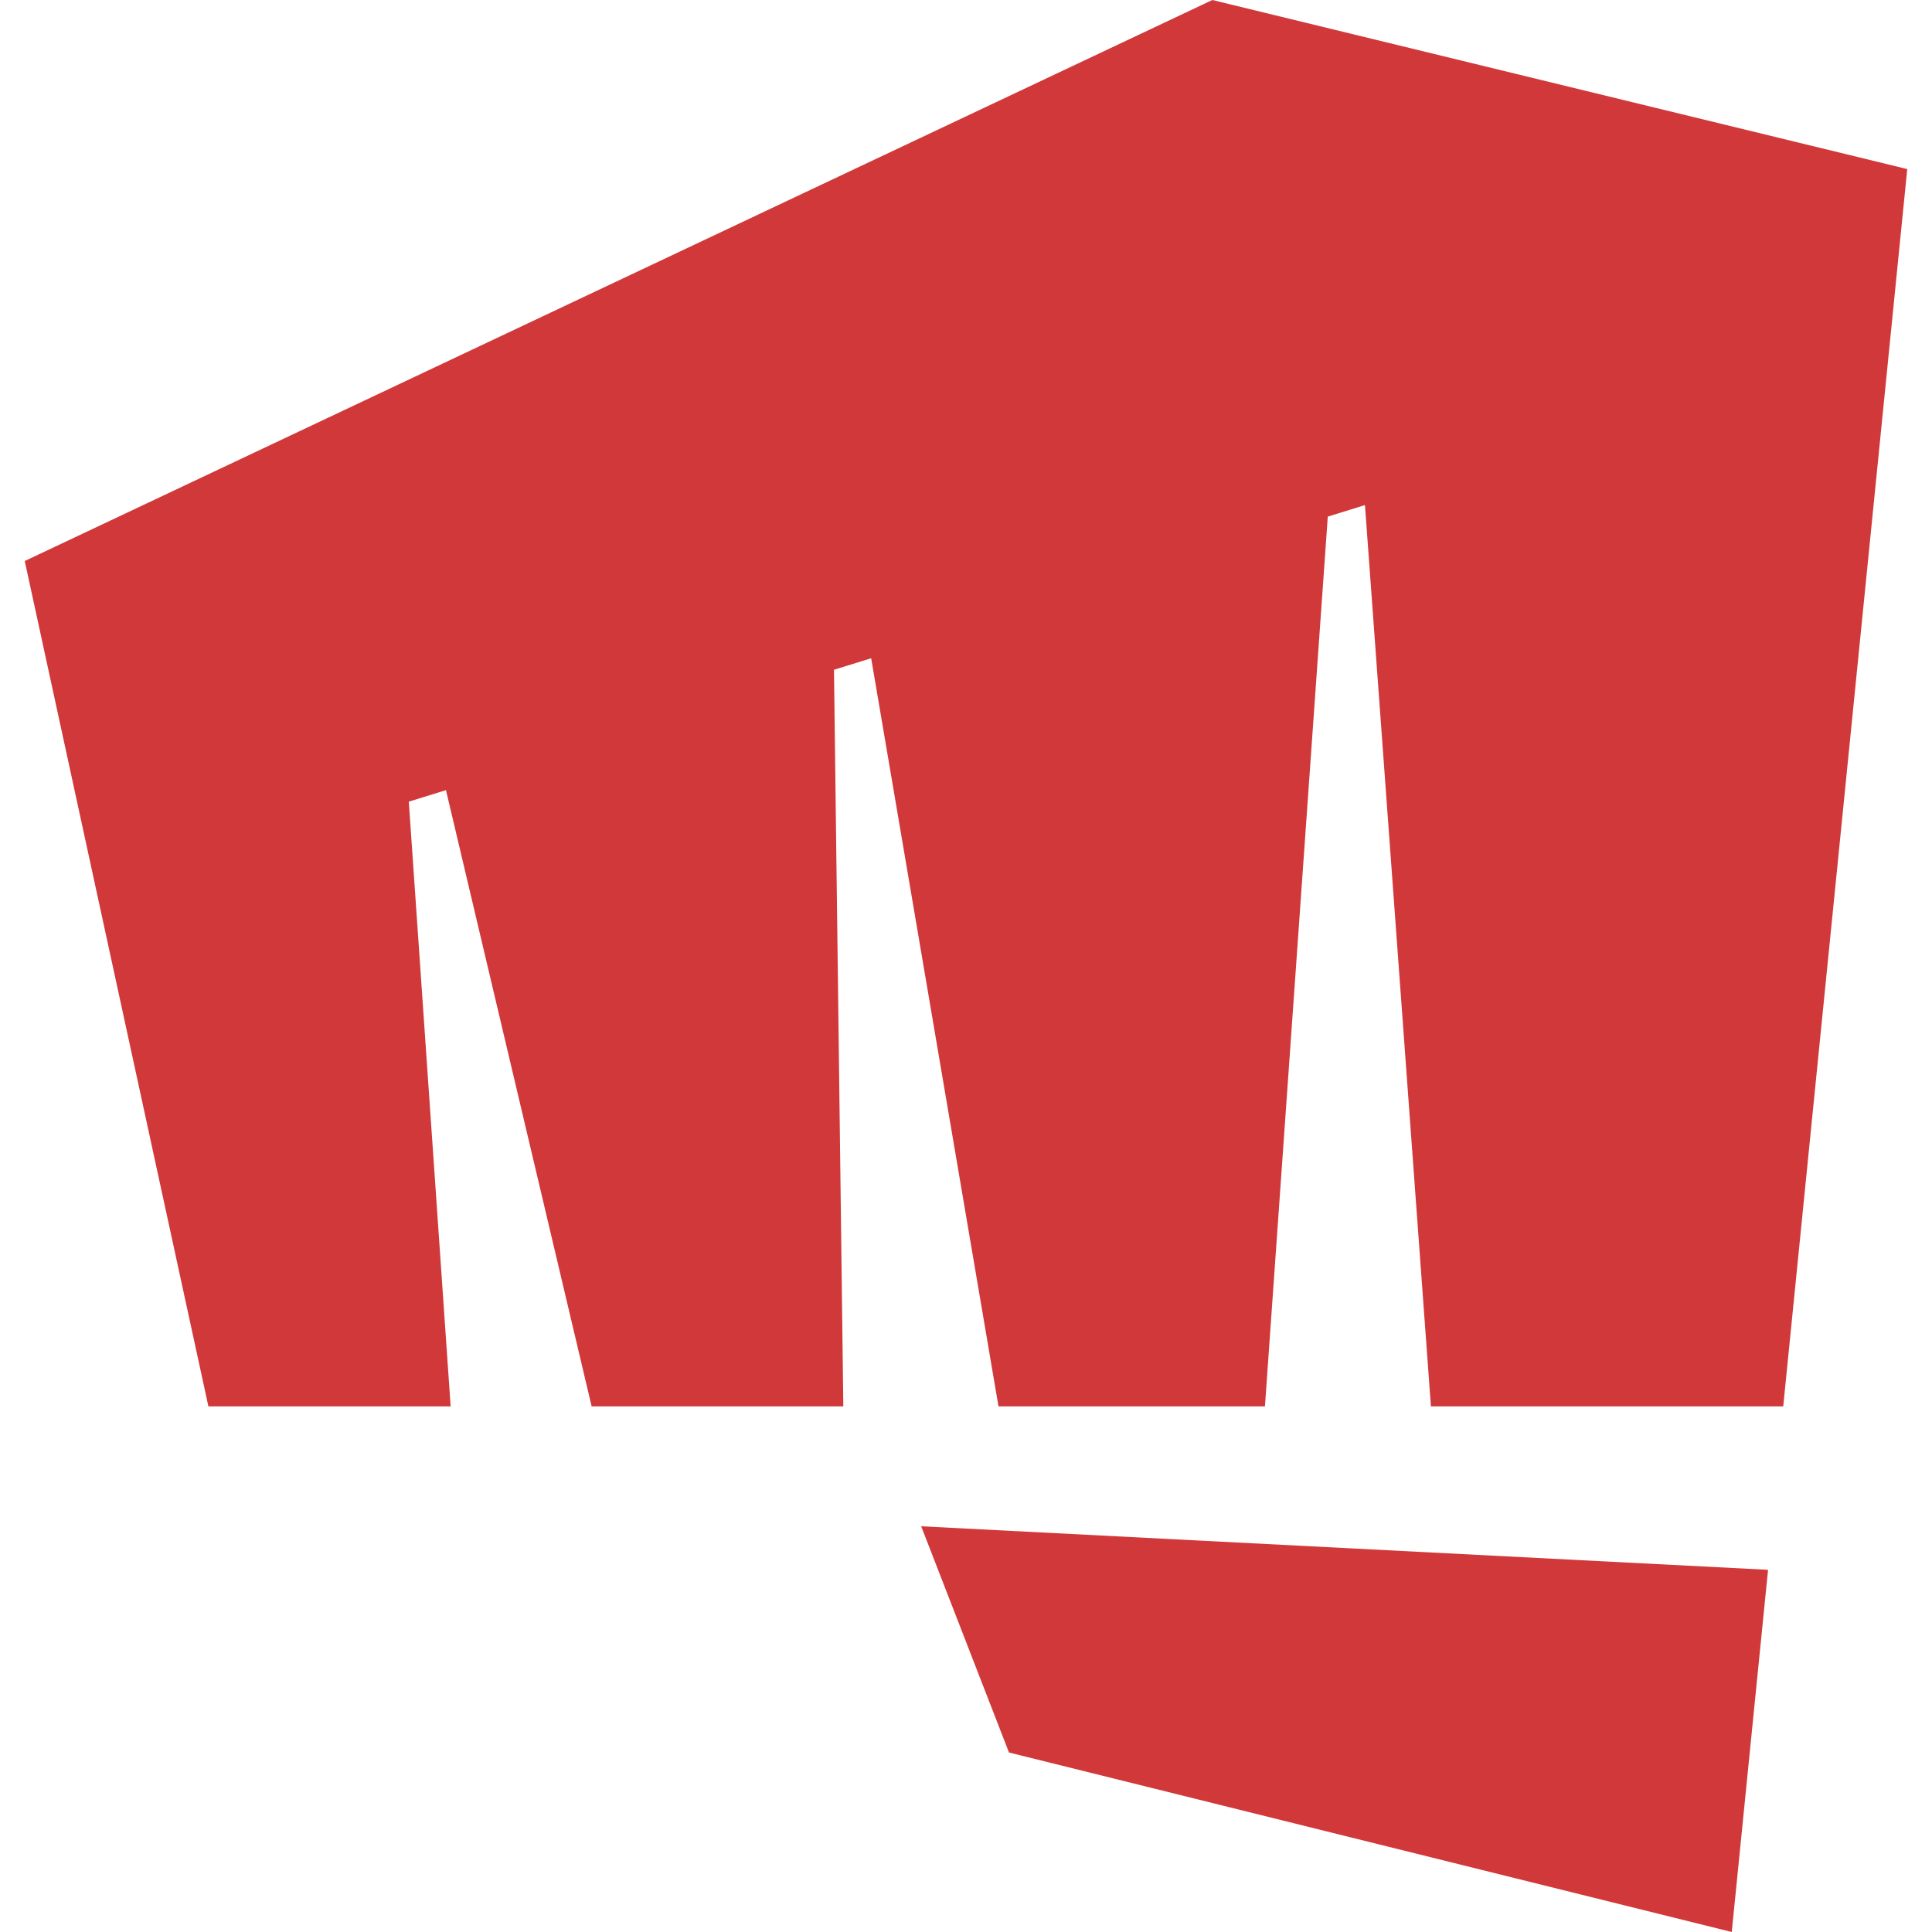
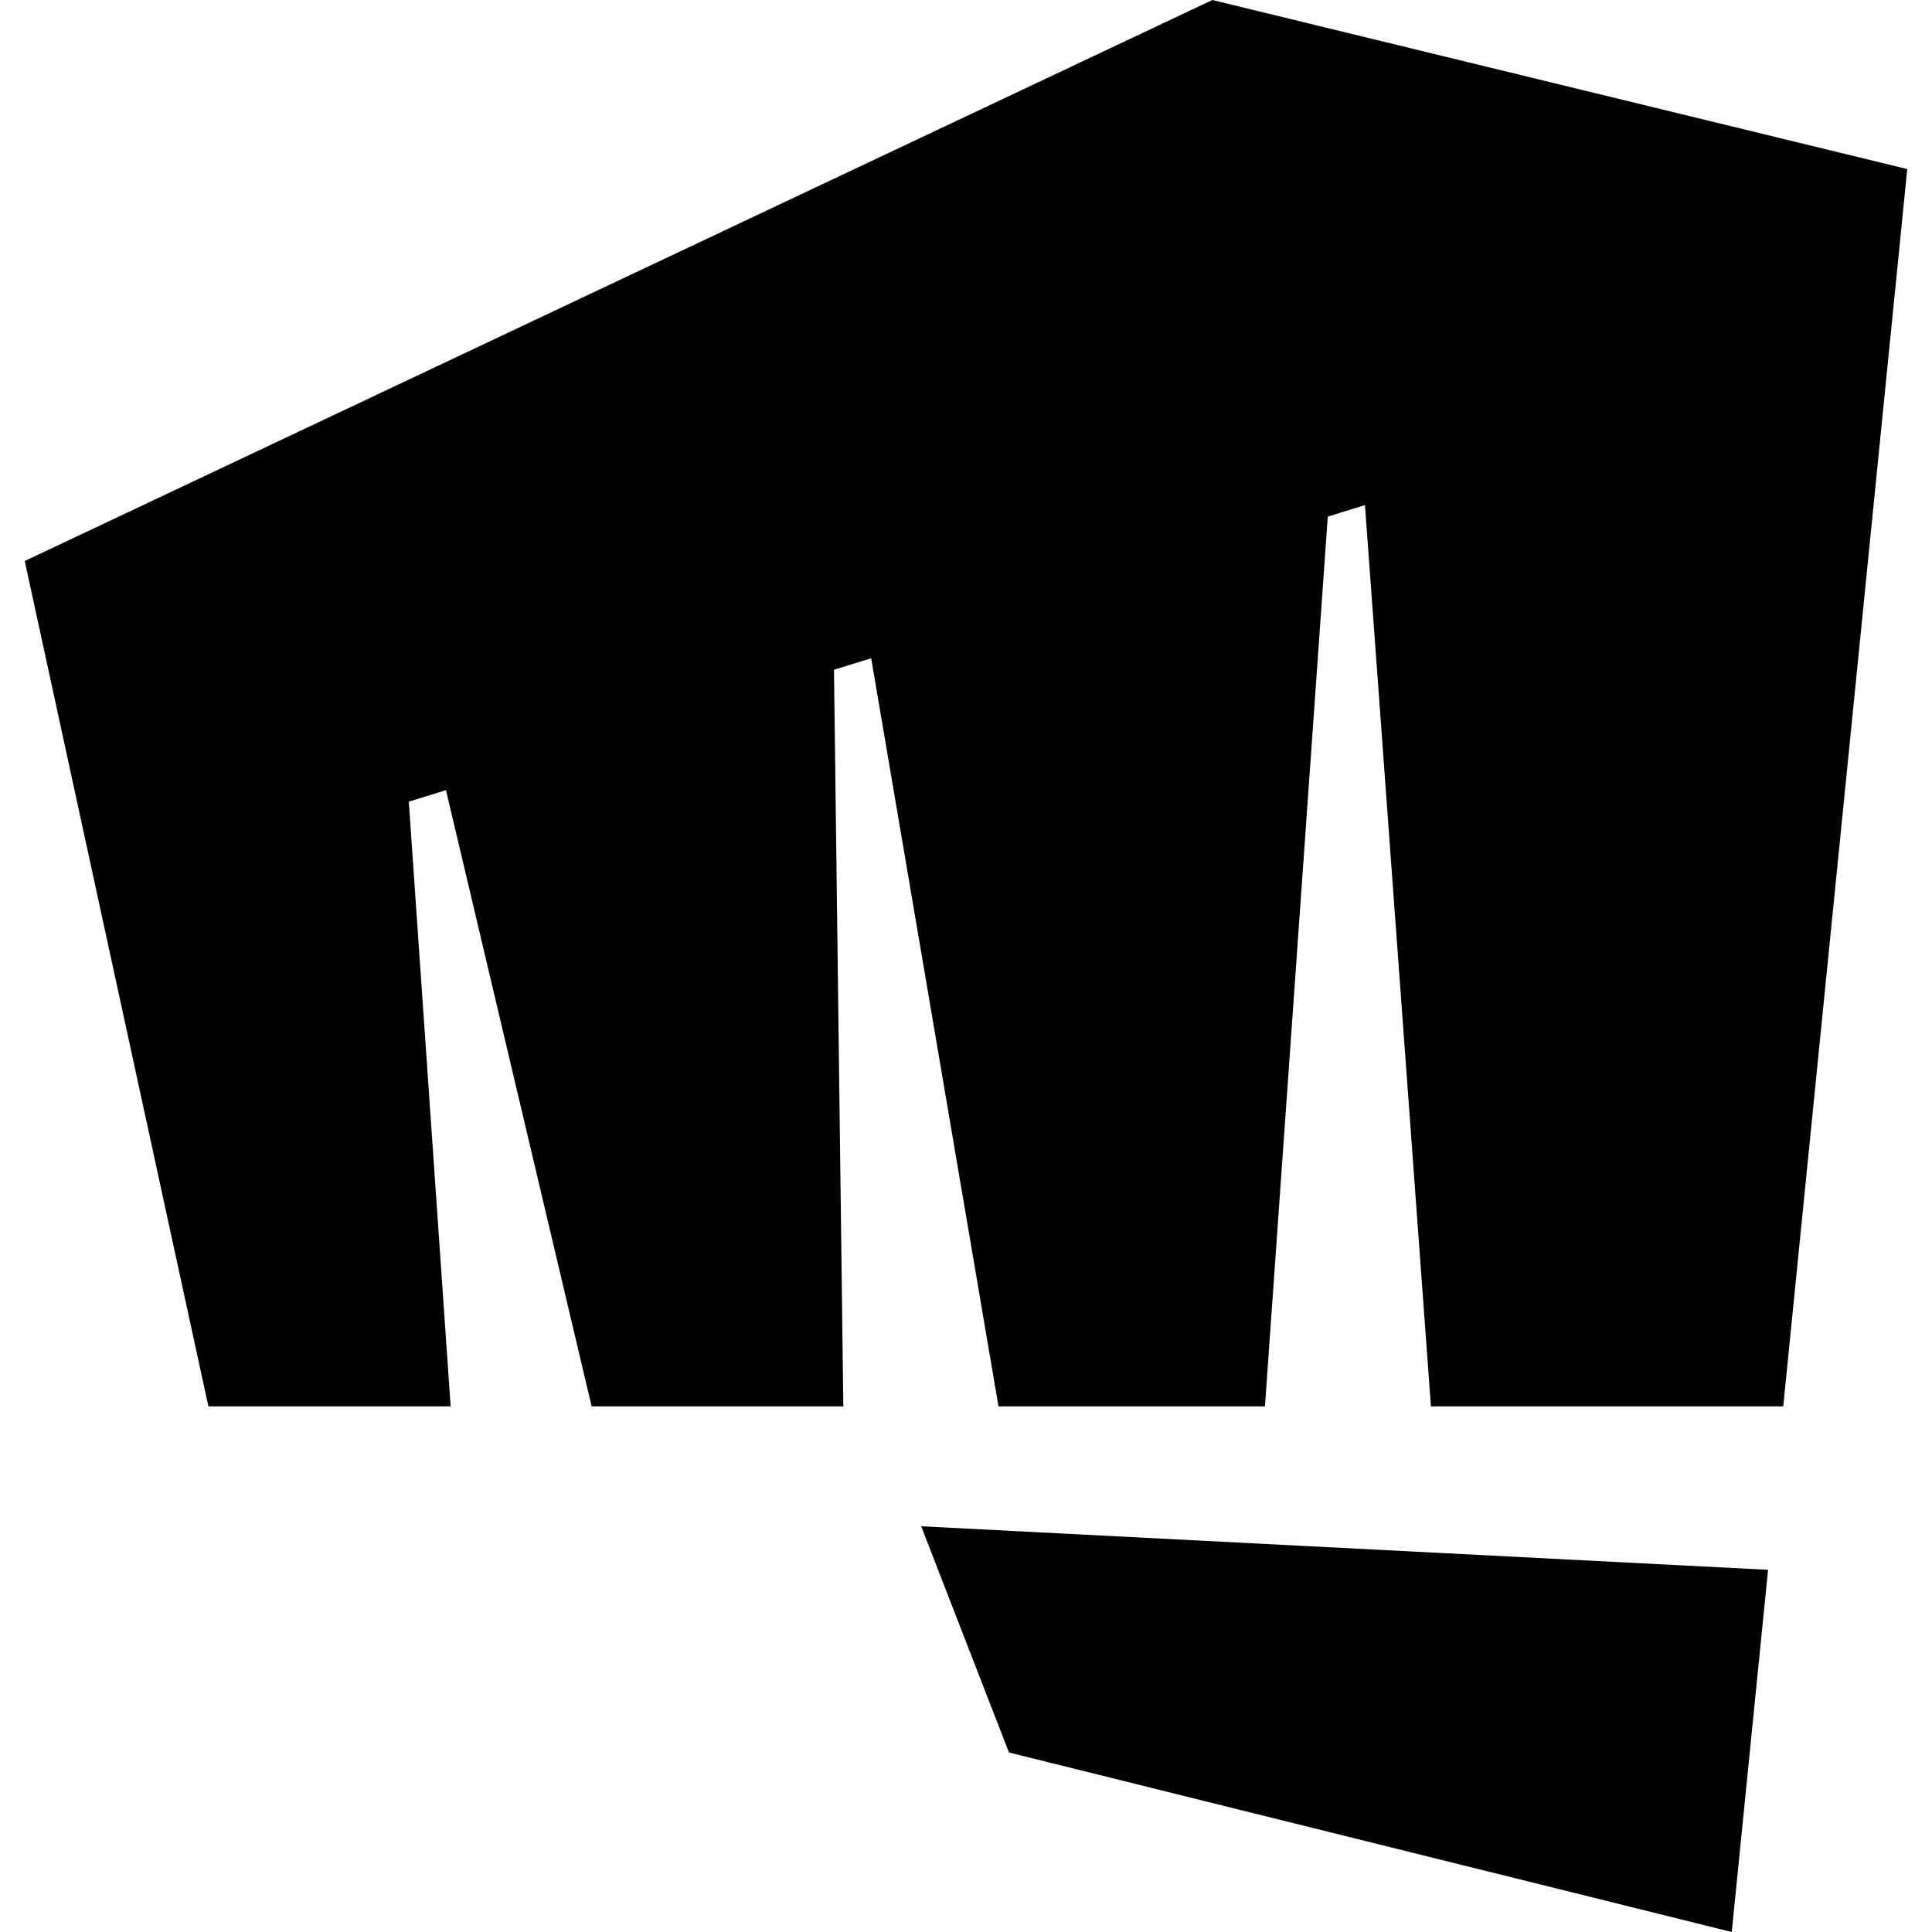
- <svg xmlns="http://www.w3.org/2000/svg" version="1.1" id="Layer_1" x="0px" y="0px" width="20px" height="20px" viewBox="0 0 974.388 1000" enable-background="new 0 0 974.388 1000" xml:space="preserve">
-   <g>
-     <polygon fill="#D13839" points="614.699,0 0,290.379 95.062,727.955 220.447,727.955 198.79,414.942 218.027,408.978    293.426,727.955 423.699,727.955 418.862,346.671 438.109,340.707 504.009,727.955 641.926,727.955 674.456,267.393    693.692,261.428 727.836,727.955 910.19,727.955 974.388,87.508  " />
-     <polygon fill="#D13839" points="509.443,907.093 463.992,789.998 902.341,812.533 883.547,1000  " />
+ <svg xmlns="http://www.w3.org/2000/svg" xml:space="preserve" width="20" height="20" viewBox="0 0 974.388 1000">
+   <g fill="currentColor">
+     <path d="M614.699 0 0 290.379l95.062 437.576h125.385L198.79 414.942l19.237-5.964 75.399 318.977h130.273l-4.837-381.284 19.247-5.964 65.9 387.248h137.917l32.53-460.562 19.236-5.965 34.144 466.527H910.19l64.198-640.447zM509.443 907.093l-45.451-117.095 438.349 22.535L883.547 1000z" />
  </g>
</svg>
